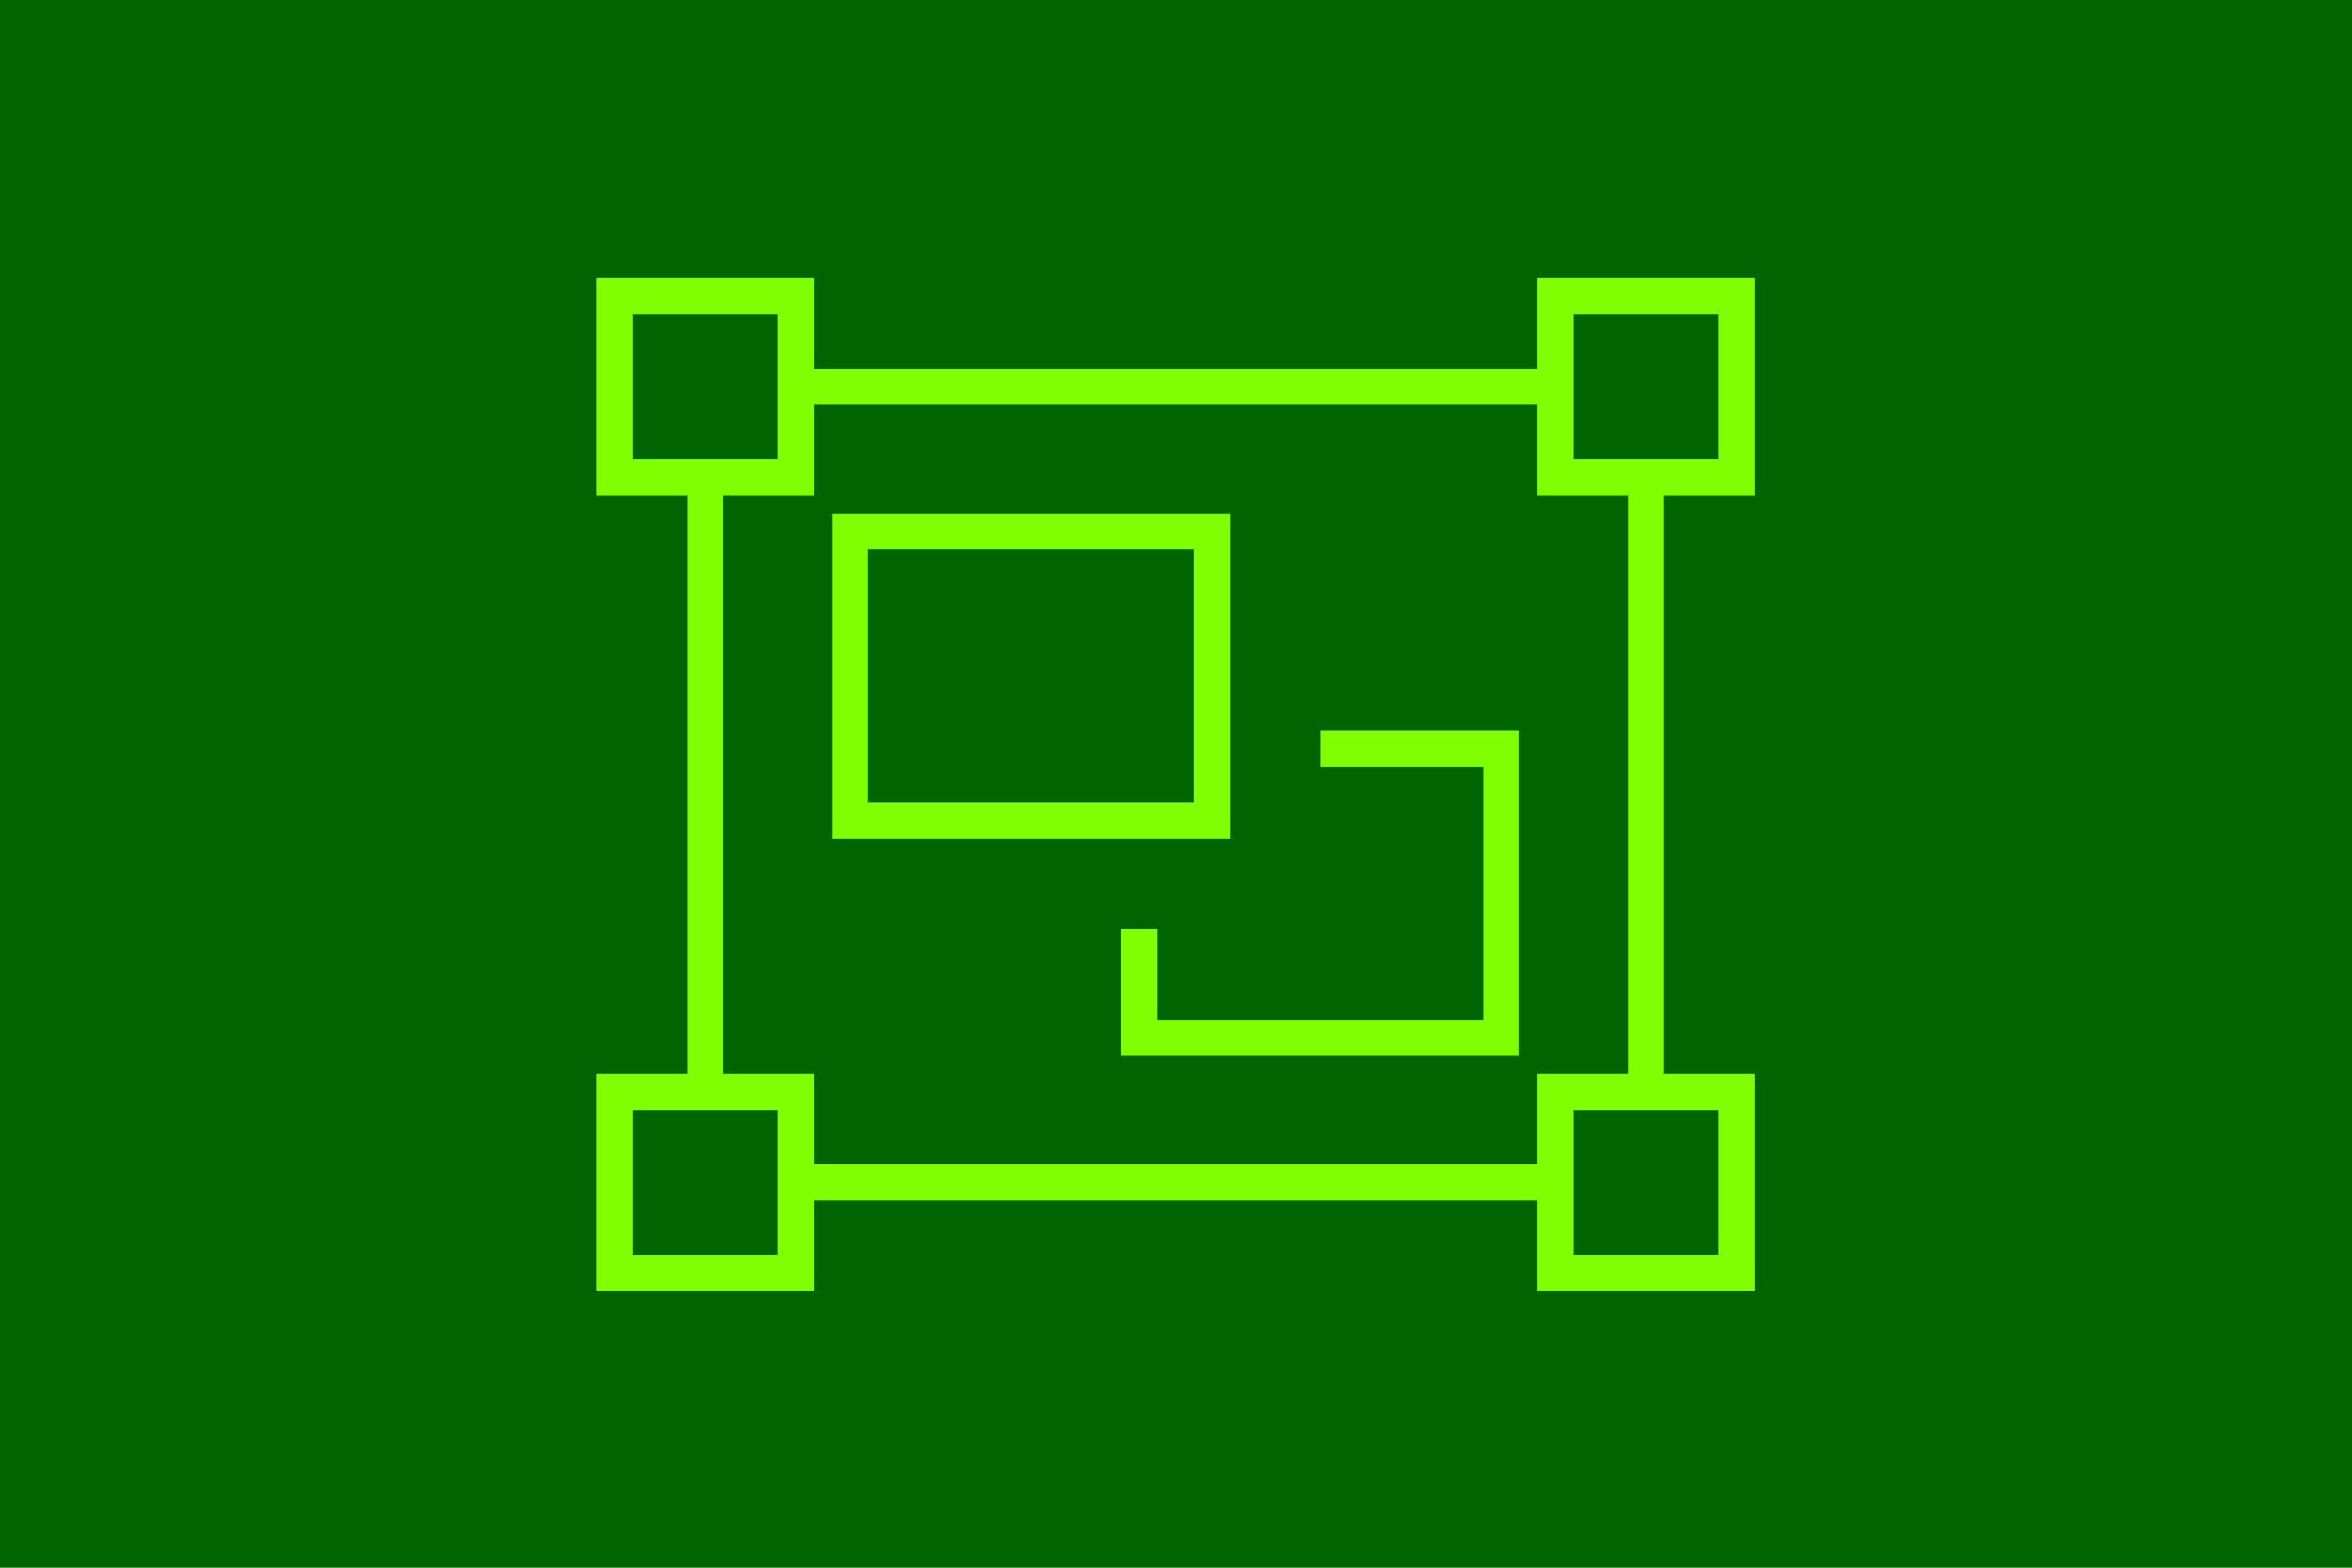
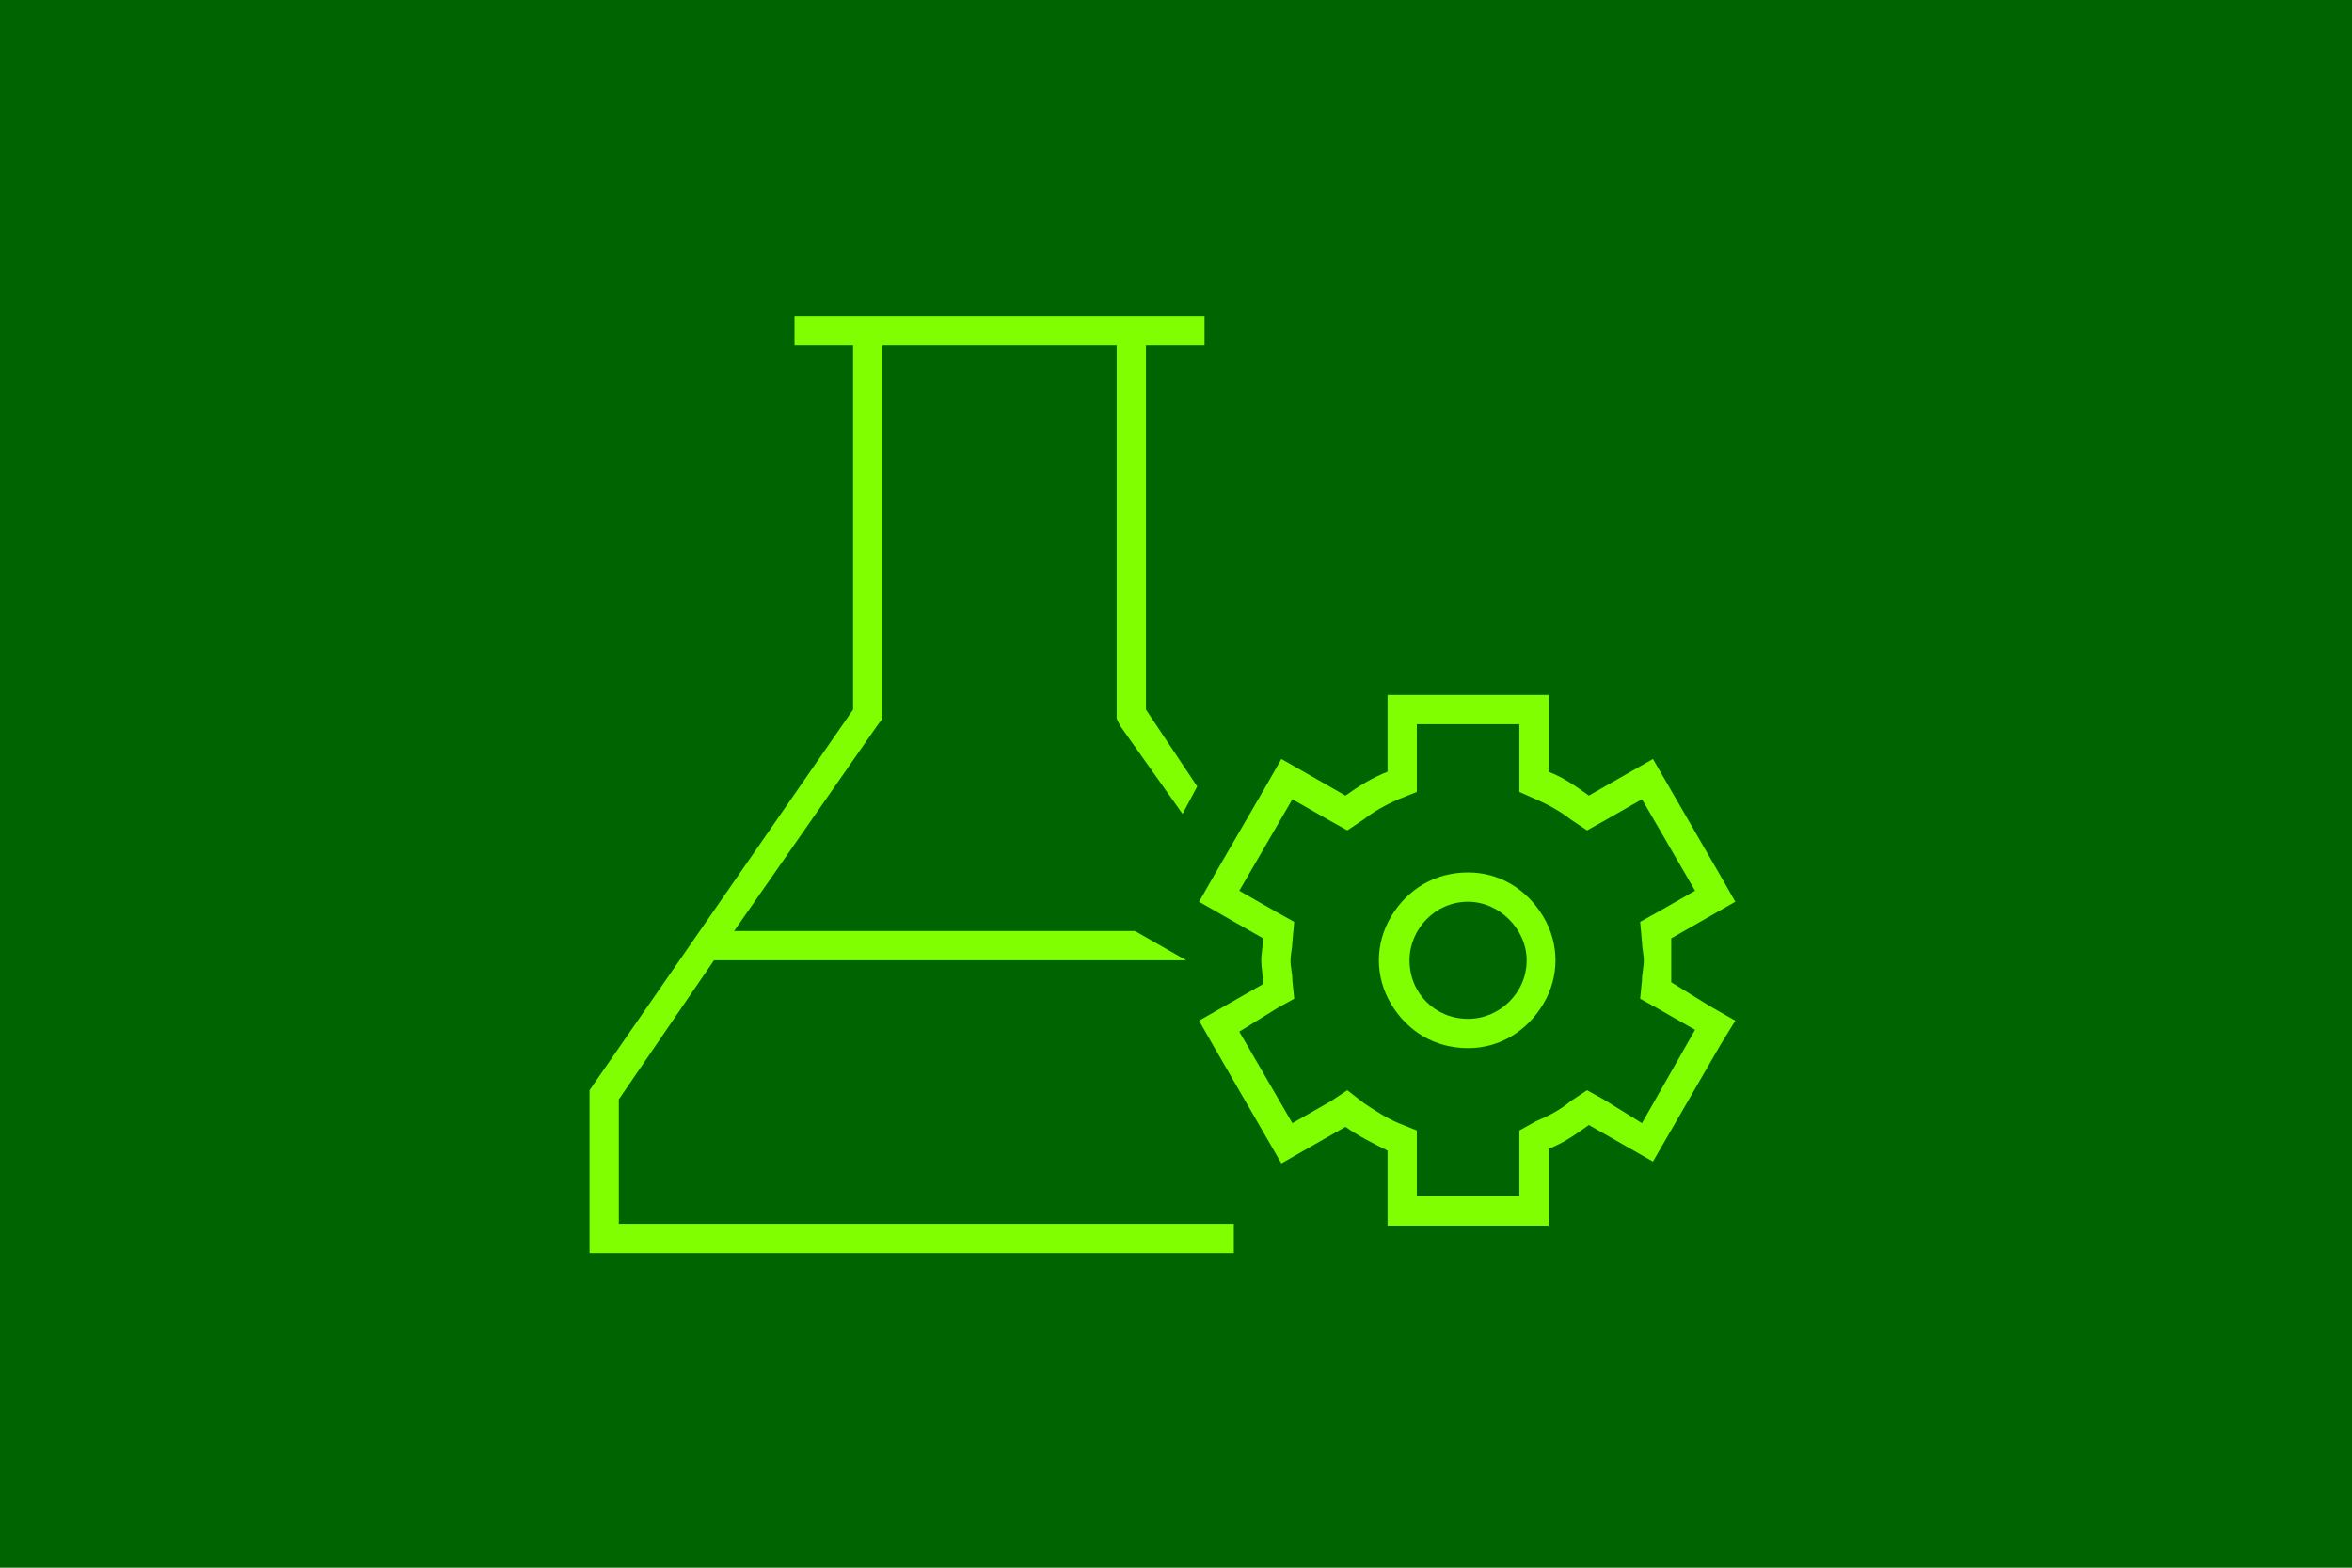
- <svg xmlns="http://www.w3.org/2000/svg" width="1536" height="1024" viewBox="0 0 1536 1024" fill="none">
-   <rect width="1536" height="1024" fill="#006400" />
-   <path d="M413.375 205.375V299.875H448.812H472.438H507.875V205.375H413.375ZM448.812 323.5H413.375H389.75V299.875V205.375V181.75H413.375H507.875H531.5V205.375V240.812H1004V205.375V181.75H1027.62H1122.12H1145.75V205.375V299.875V323.5H1122.12H1086.69V701.5H1122.12H1145.75V725.125V819.625V843.25H1122.12H1027.62H1004V819.625V784.188H531.5V819.625V843.25H507.875H413.375H389.75V819.625V725.125V701.5H413.375H448.812V323.5ZM472.438 323.5V701.5H507.875H531.5V725.125V760.562H1004V725.125V701.5H1027.62H1063.06V323.5H1027.62H1004V299.875V264.438H531.5V299.875V323.5H507.875H472.438ZM472.438 725.125H448.812H413.375V819.625H507.875V725.125H472.438ZM1122.12 299.875V205.375H1027.62V299.875H1063.06H1086.69H1122.12ZM1063.06 725.125H1027.62V819.625H1122.12V725.125H1086.69H1063.06ZM543.312 335.312H555.125H791.375H803.188V347.125V536.125V547.938H791.375H555.125H543.312V536.125V347.125V335.312ZM566.938 358.938V524.312H779.562V358.938H566.938ZM874.062 477.062H980.375H992.188V488.875V677.875V689.688H980.375H744.125H732.312V677.875V618.812V607H755.938V618.812V666.062H968.562V500.688H874.062H862.25V477.062H874.062Z" fill="#7FFF00" />
+ <svg xmlns="http://www.w3.org/2000/svg" width="768" height="512" viewBox="0 0 768 512" fill="none">
+   <rect width="768" height="512" fill="#006400" />
+   <path d="M364.625 231.746V112.812H288.125V231.746V234.734L286.332 237.125L239.715 304.062H370.602L387.336 313.625H386.738H235.531H233.141L202.062 359.047V399.688H402.875V409.25H202.062H192.5V399.688V356.059L278.562 231.746V112.812H264.219H259.438V103.25H264.219H278.562H288.125H364.625H374.188H388.531H393.312V112.812H388.531H374.188V231.746L390.922 256.848L386.141 265.812L365.82 237.125L364.625 234.734V231.746ZM505.672 252.066C510.453 253.859 514.637 256.848 518.82 259.836L539.738 247.883L561.852 286.133L566.633 294.5L558.266 299.281L545.715 306.453C545.715 308.844 545.715 311.234 545.715 313.625C545.715 316.016 545.715 318.406 545.715 320.797L558.266 328.566L566.633 333.348L561.852 341.117L539.738 379.367L518.82 367.414C514.637 370.402 510.453 373.391 505.672 375.184V390.723V400.285H496.109H462.641H453.078V390.723V375.781C448.297 373.391 443.516 371 439.332 368.012L418.414 379.965L396.301 341.715L391.52 333.348L399.887 328.566L412.438 321.395C412.438 319.004 411.84 316.016 411.84 313.625C411.84 311.234 412.438 308.844 412.438 306.453L399.887 299.281L391.52 294.5L396.301 286.133L413.633 256.25L418.414 247.883L426.781 252.664L439.332 259.836C443.516 256.848 448.297 253.859 453.078 252.066V236.527V226.965H462.641H496.109H505.672V236.527V252.066ZM536.152 261.031L523.602 268.203L518.223 271.191L512.844 267.605C509.855 265.215 505.672 262.824 501.488 261.031L496.109 258.641V252.066V236.527H462.641V252.066V258.641L456.664 261.031C452.48 262.824 448.297 265.215 445.309 267.605L439.93 271.191L434.551 268.203L422 261.031L404.668 290.914L417.219 298.086L422.598 301.074L422 307.648C422 309.441 421.402 311.832 421.402 313.625C421.402 316.016 422 317.809 422 320.199L422.598 326.176L417.219 329.164L404.668 336.934L422 366.816L434.551 359.645L439.93 356.059L445.309 360.242C448.895 362.633 452.48 365.023 456.664 366.816L462.641 369.207V375.184V390.723H496.109V375.184V369.207L501.488 366.219C505.672 364.426 509.258 362.633 512.844 359.645L518.223 356.059L523.602 359.047L536.152 366.816L553.484 336.336L540.934 329.164L535.555 326.176L536.152 320.199C536.152 317.809 536.75 316.016 536.75 313.625C536.75 311.832 536.152 309.441 536.152 307.648L535.555 301.074L540.934 298.086L553.484 290.914L536.152 261.031ZM479.375 294.5C468.617 294.5 460.25 303.465 460.25 313.625C460.25 324.383 468.617 332.75 479.375 332.75C489.535 332.75 498.5 324.383 498.5 313.625C498.5 303.465 489.535 294.5 479.375 294.5ZM479.375 342.312C468.617 342.312 459.652 336.934 454.273 327.969C448.895 319.004 448.895 308.246 454.273 299.281C459.652 290.316 468.617 284.938 479.375 284.938C489.535 284.938 498.5 290.316 503.879 299.281C509.258 308.246 509.258 319.004 503.879 327.969C498.5 336.934 489.535 342.312 479.375 342.312Z" fill="#7FFF00" />
</svg>
